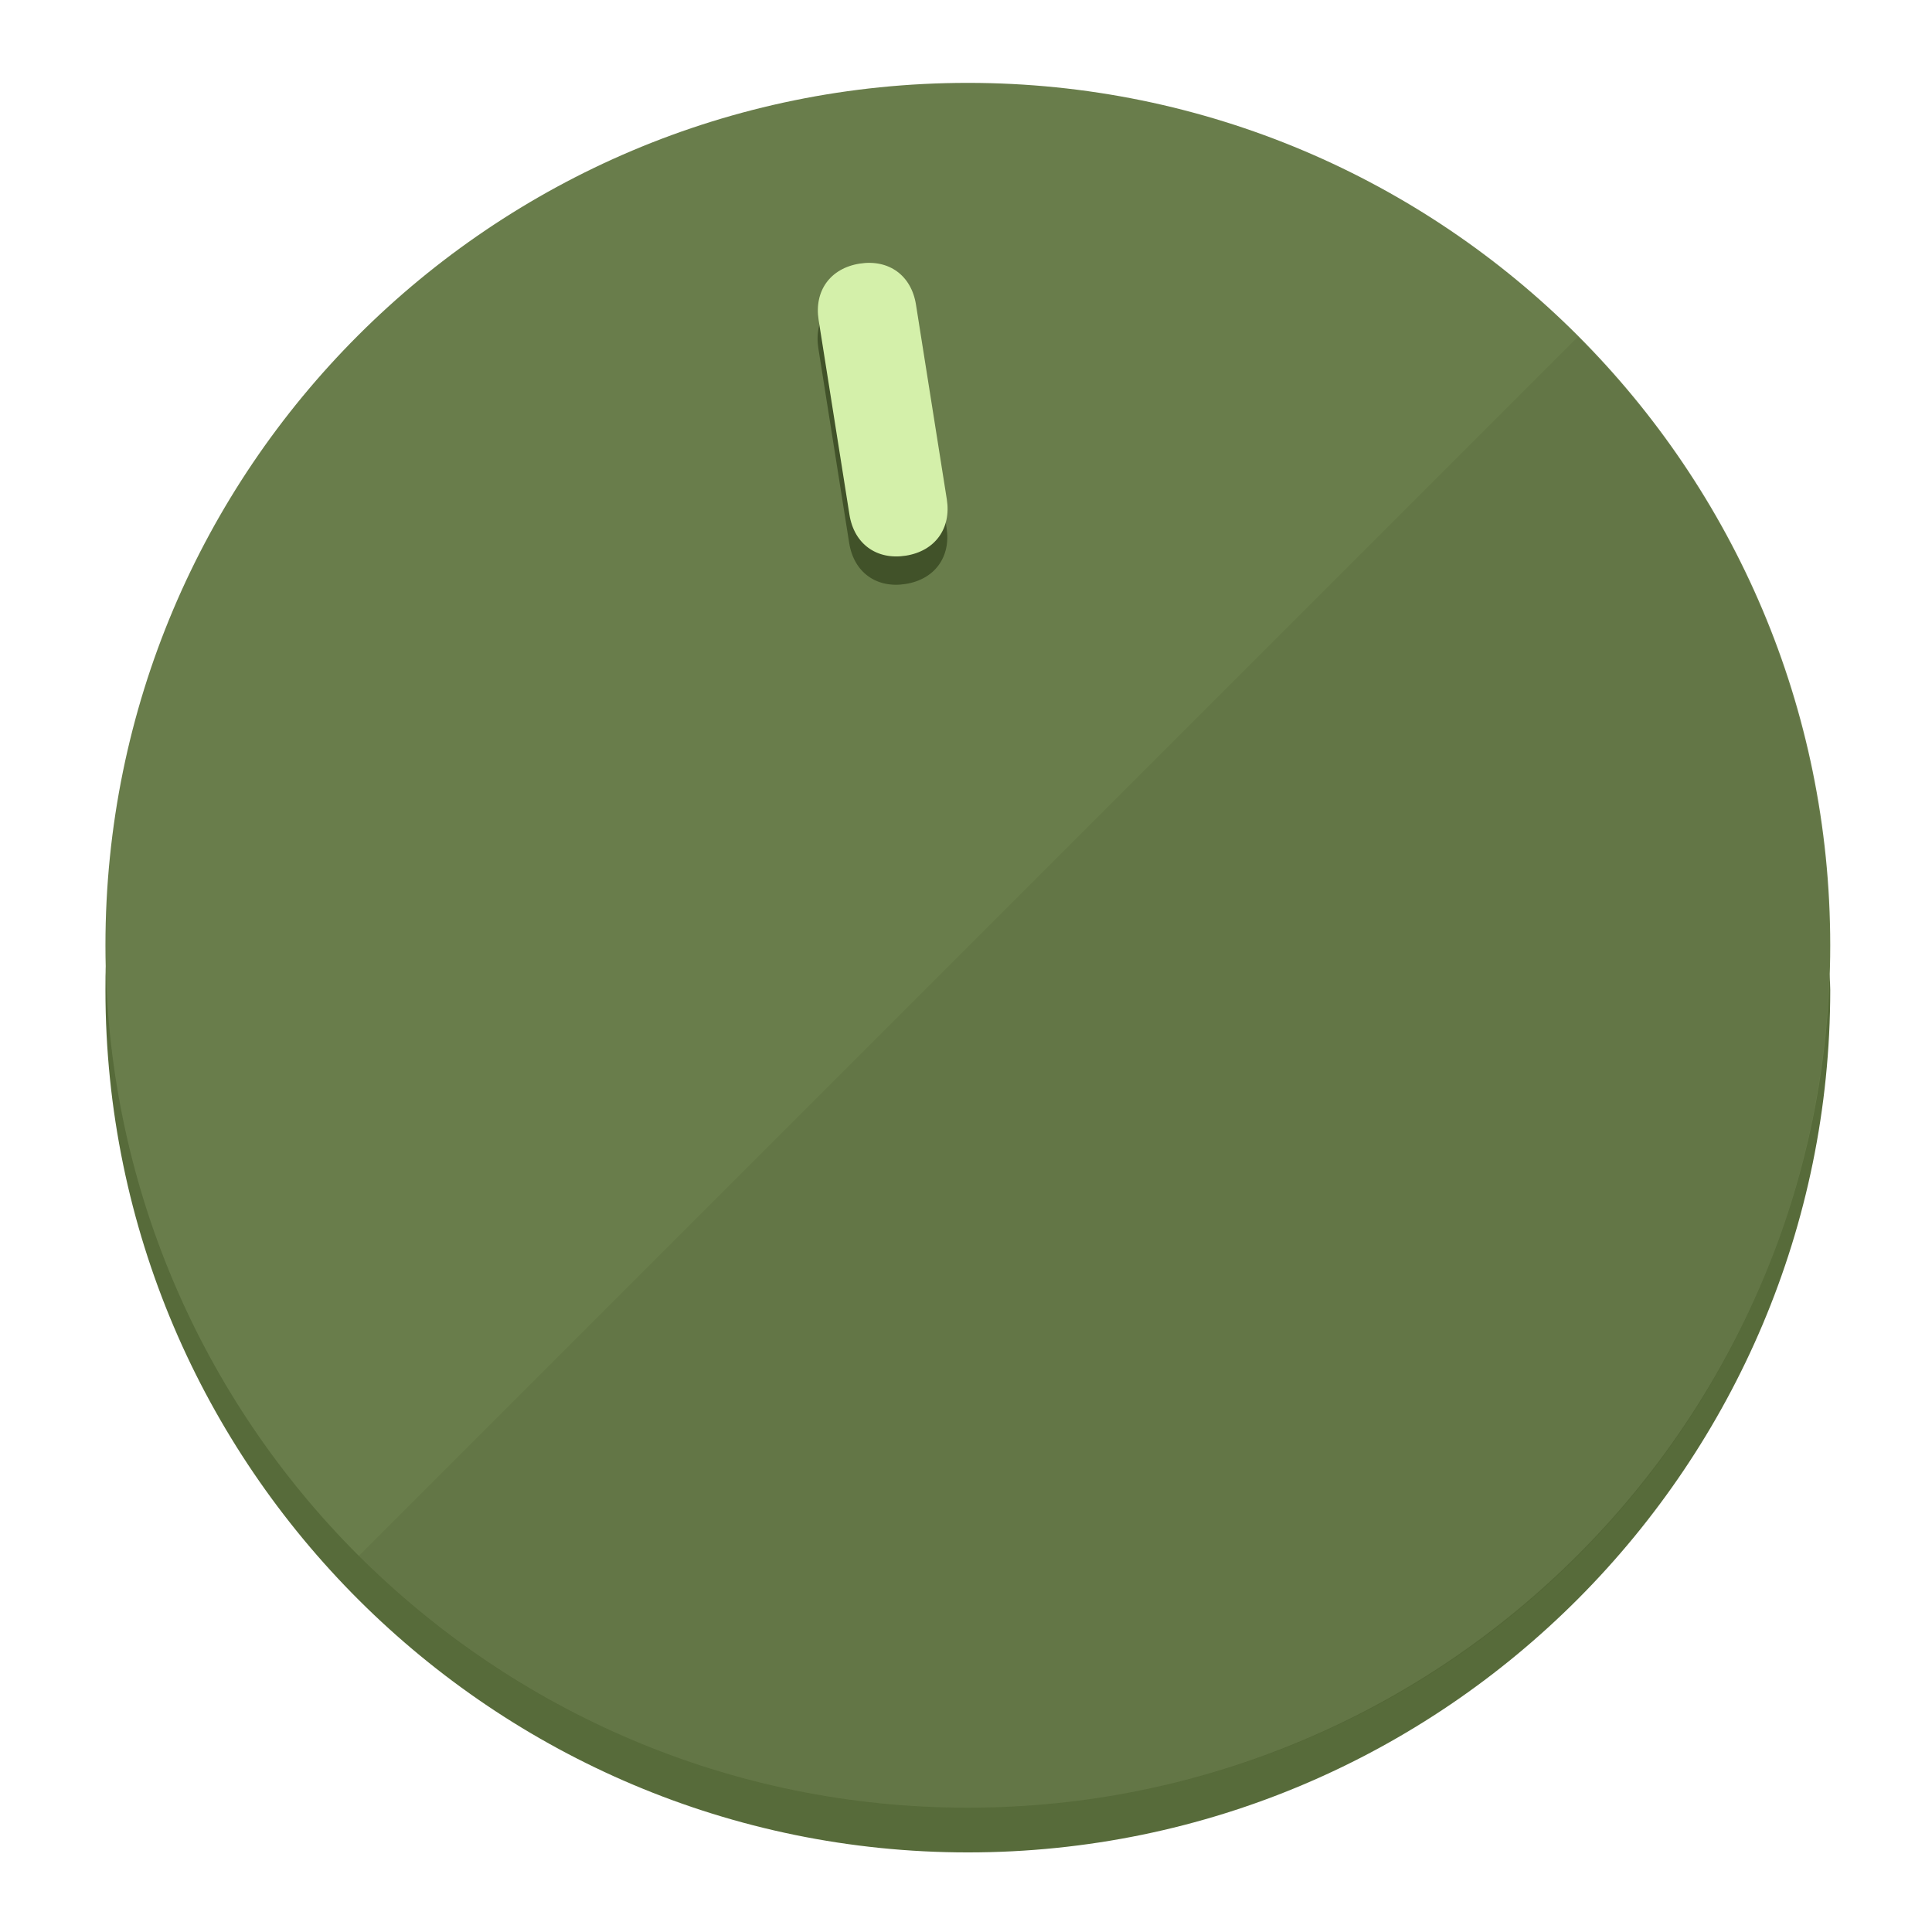
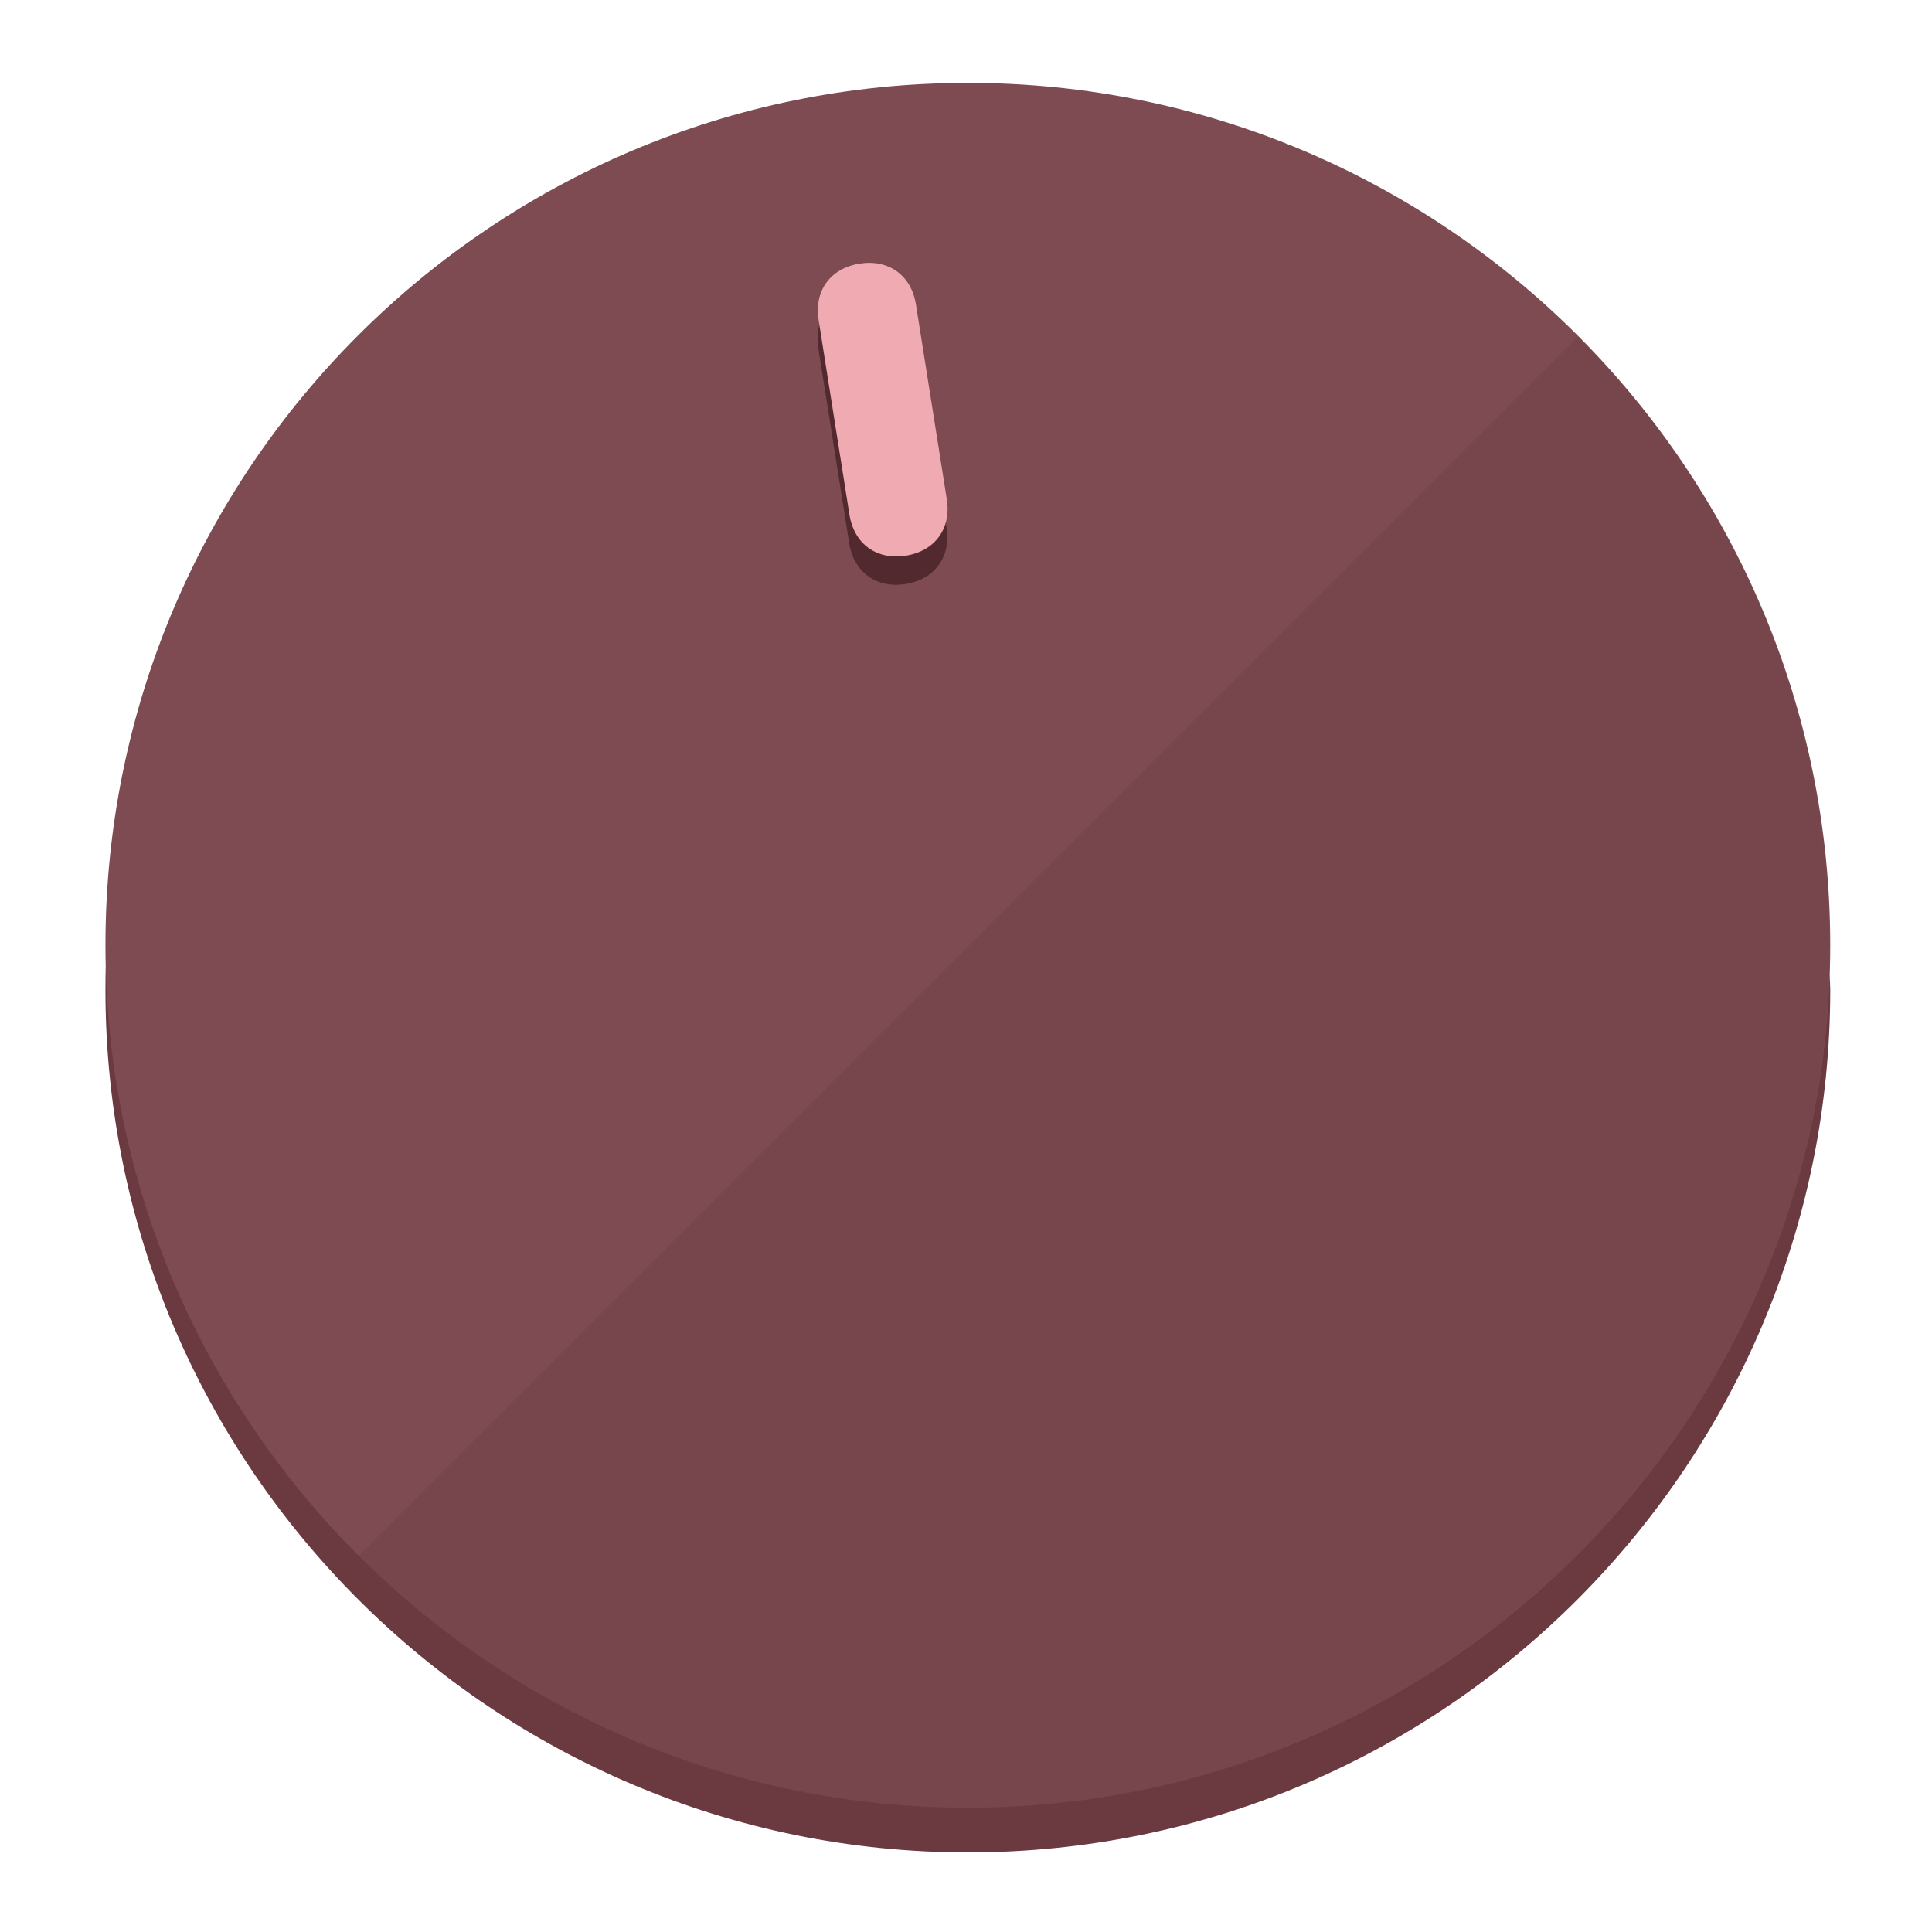
<svg xmlns="http://www.w3.org/2000/svg" height="120px" width="120px" version="1.1" id="Layer_1" viewBox="0 0 496.8 496.8" xml:space="preserve">
  <defs id="defs23" />
  <g id="g3158">
-     <path style="display:inline;fill:#576B3A;fill-opacity:1;stroke-width:1.584" d="m 248.875,445.92 c 116.582,0 212.89,-91.238 220.493,-205.286 0,5.069 1.267,8.87 1.267,13.939 0,121.651 -98.842,221.76 -221.76,221.76 -121.651,0 -221.76,-98.842 -221.76,-221.76 0,-5.069 0,-8.87 1.267,-13.939 7.603,114.048 103.91,205.286 220.493,205.286 z" id="path8" />
-     <circle style="display:inline;fill:#697D4B;fill-opacity:1;stroke-width:1.584" cx="248.875" cy="243.071" r="221.76" id="circle12" />
-     <path style="display:inline;fill:#415229;fill-opacity:0.154;stroke-width:1.587" d="m 405.744,86.606 c 86.308,86.308 86.308,227.193 0,313.5 -86.308,86.308 -227.193,86.308 -313.5,0" id="path14" />
+     <path style="display:inline;fill:#6B3A40;fill-opacity:1;stroke-width:1.584" d="m 248.875,445.92 c 116.582,0 212.89,-91.238 220.493,-205.286 0,5.069 1.267,8.87 1.267,13.939 0,121.651 -98.842,221.76 -221.76,221.76 -121.651,0 -221.76,-98.842 -221.76,-221.76 0,-5.069 0,-8.87 1.267,-13.939 7.603,114.048 103.91,205.286 220.493,205.286 z" id="path8" />
+     <circle style="display:inline;fill:#7D4B51;fill-opacity:1;stroke-width:1.584" cx="248.875" cy="243.071" r="221.76" id="circle12" />
+     <path style="display:inline;fill:#52292E;fill-opacity:0.154;stroke-width:1.587" d="m 405.744,86.606 c 86.308,86.308 86.308,227.193 0,313.5 -86.308,86.308 -227.193,86.308 -313.5,0" id="path14" />
  </g>
  <g id="g3198">
    <circle style="display:none;fill:#000000;fill-opacity:0;stroke-width:1.584" cx="207.304" cy="279.452" r="221.76" id="circle12-3" transform="rotate(-9)" />
-     <path style="display:inline;fill:#415229;fill-opacity:1;stroke-width:1.584" d="m 243.395,135.669 c 1.189,7.51 -3.024,13.309 -10.534,14.498 v 0 c -7.51,1.189 -13.309,-3.024 -14.498,-10.534 l -7.929,-50.064 c -1.189,-7.51 3.024,-13.309 10.534,-14.498 v 0 c 7.51,-1.189 13.309,3.024 14.498,10.534 z" id="path3789" />
-     <path style="display:inline;fill:#D4F0AA;stroke-width:1.584" d="m 243.465,128.388 c 1.189,7.51 -3.024,13.309 -10.534,14.498 v 0 c -7.51,1.189 -13.309,-3.024 -14.498,-10.534 l -7.929,-50.064 c -1.189,-7.51 3.024,-13.309 10.534,-14.498 v 0 c 7.51,-1.189 13.309,3.024 14.498,10.534 z" id="path915" />
+     <path style="display:inline;fill:#52292E;fill-opacity:1;stroke-width:1.584" d="m 243.395,135.669 c 1.189,7.51 -3.024,13.309 -10.534,14.498 v 0 c -7.51,1.189 -13.309,-3.024 -14.498,-10.534 l -7.929,-50.064 c -1.189,-7.51 3.024,-13.309 10.534,-14.498 v 0 c 7.51,-1.189 13.309,3.024 14.498,10.534 z" id="path3789" />
+     <path style="display:inline;fill:#F0AAB2;stroke-width:1.584" d="m 243.465,128.388 c 1.189,7.51 -3.024,13.309 -10.534,14.498 v 0 c -7.51,1.189 -13.309,-3.024 -14.498,-10.534 l -7.929,-50.064 c -1.189,-7.51 3.024,-13.309 10.534,-14.498 v 0 c 7.51,-1.189 13.309,3.024 14.498,10.534 z" id="path915" />
  </g>
</svg>
